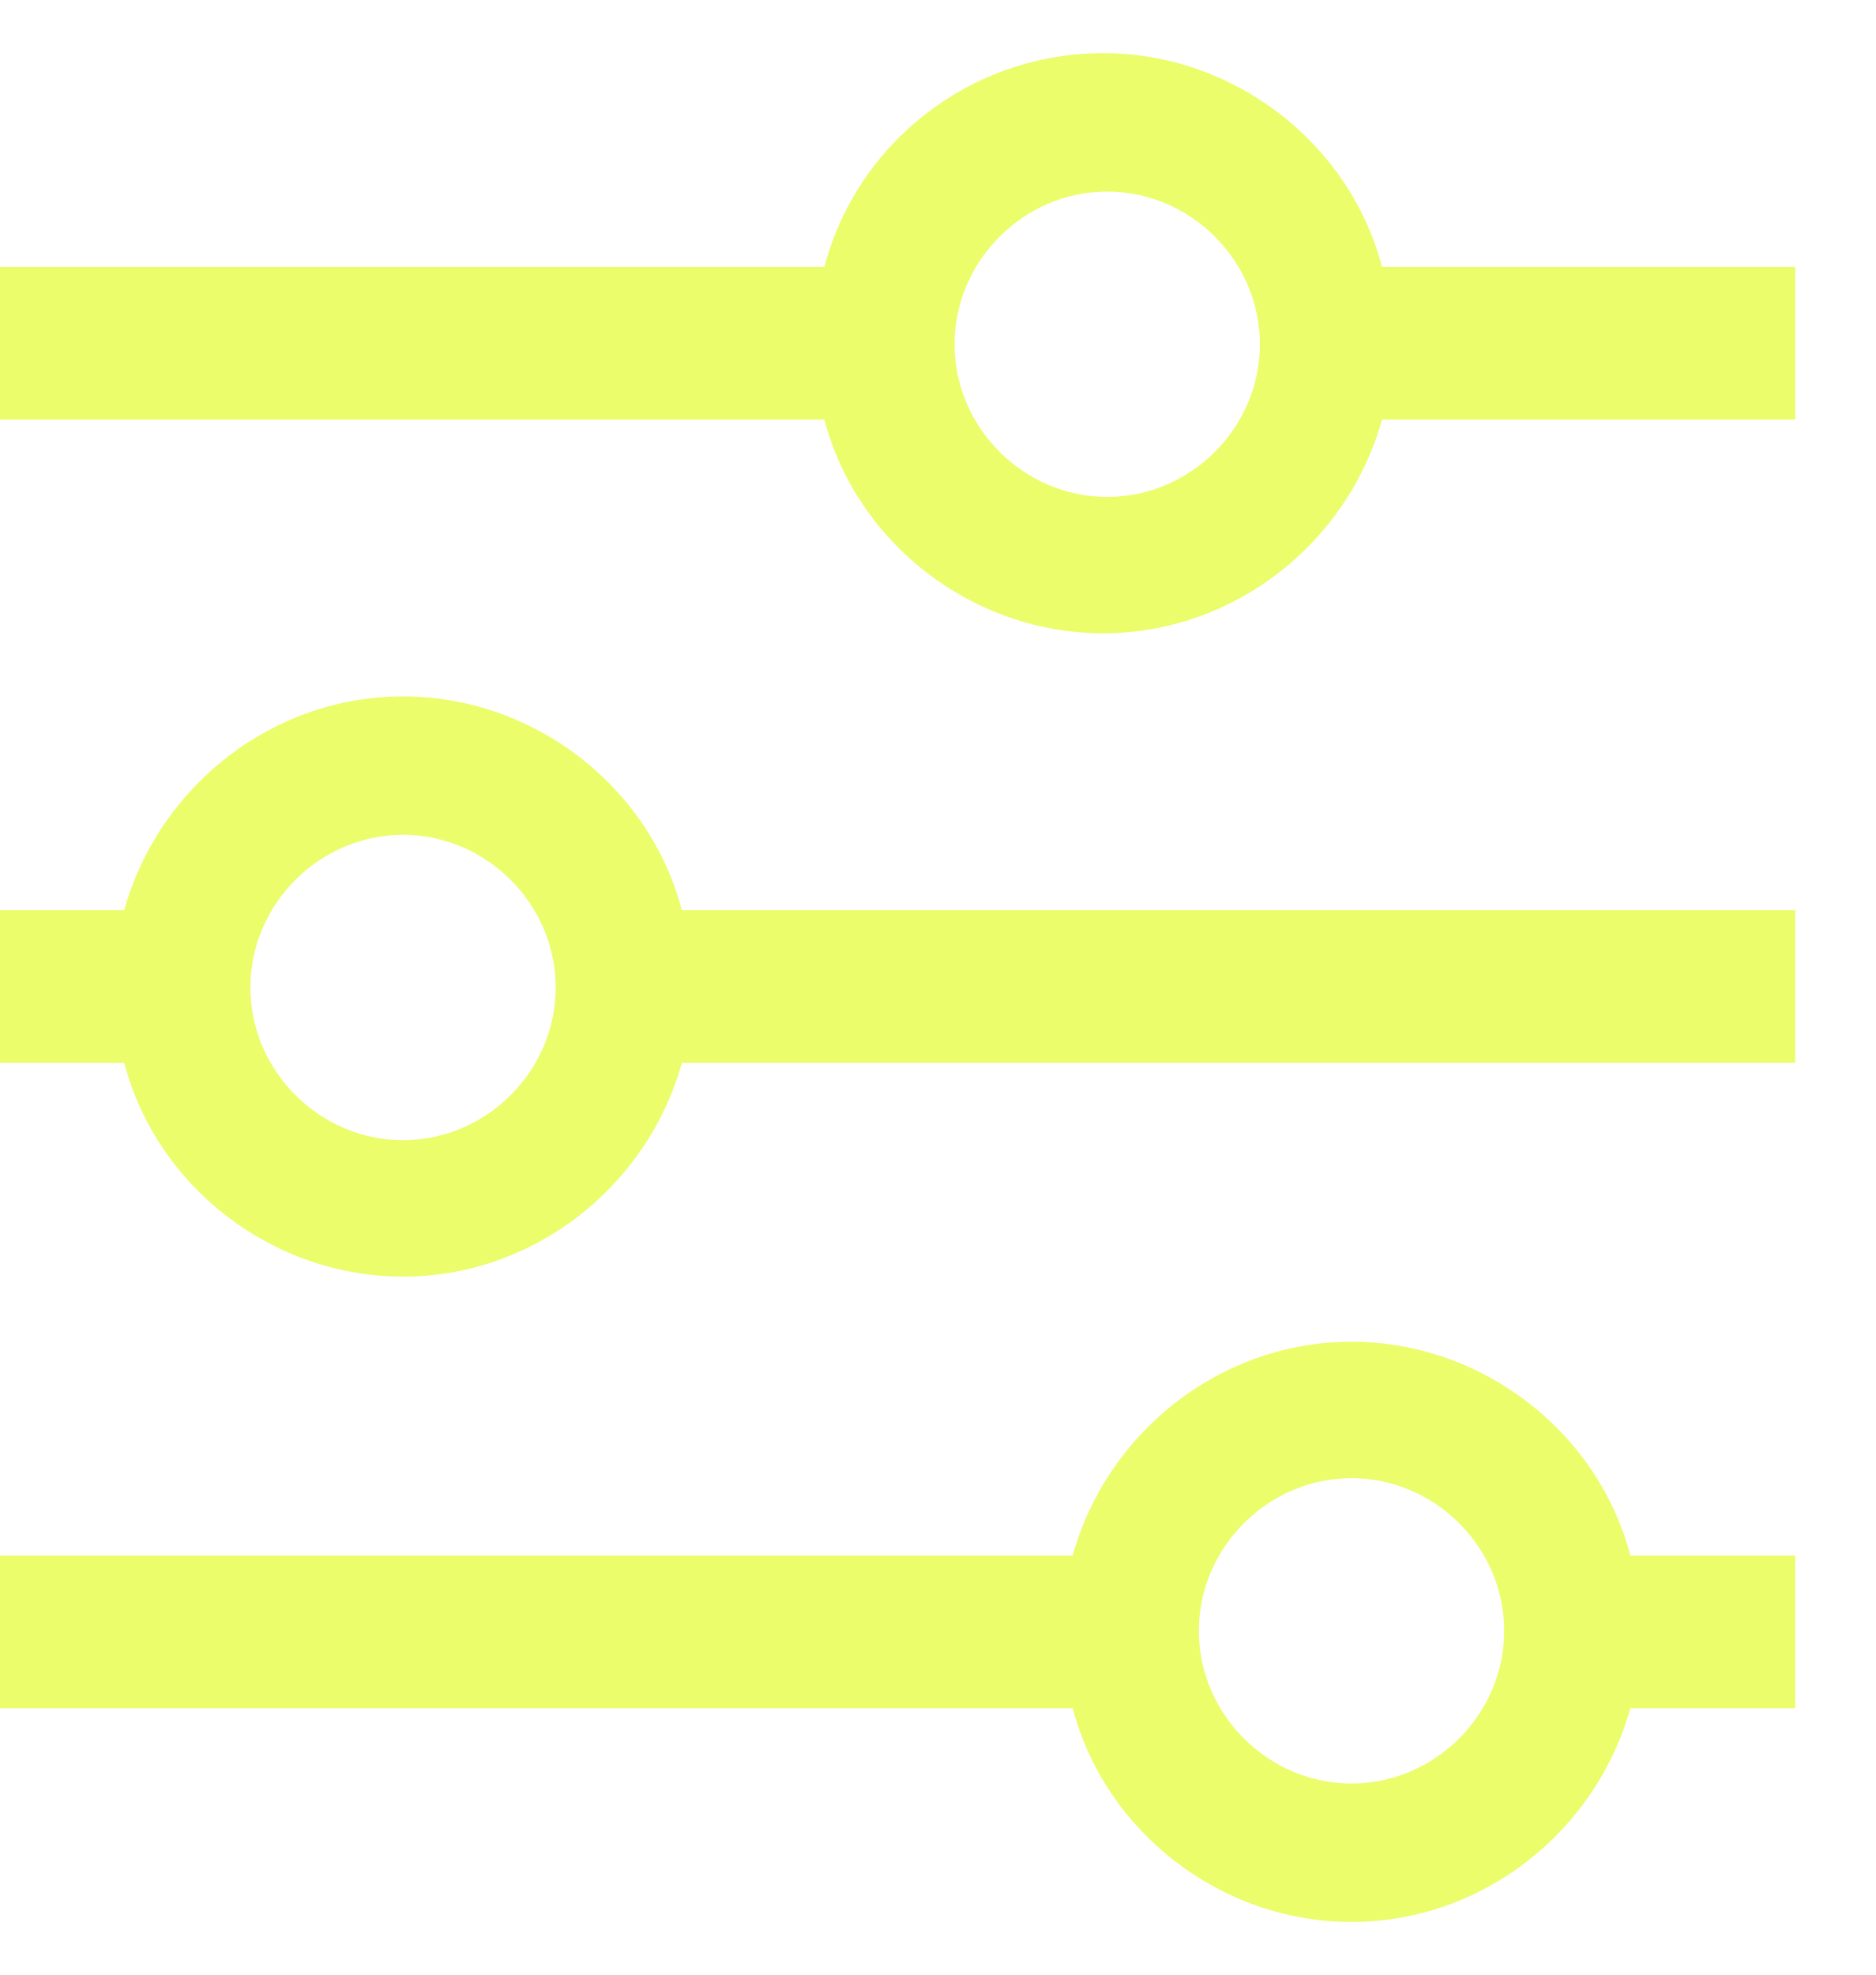
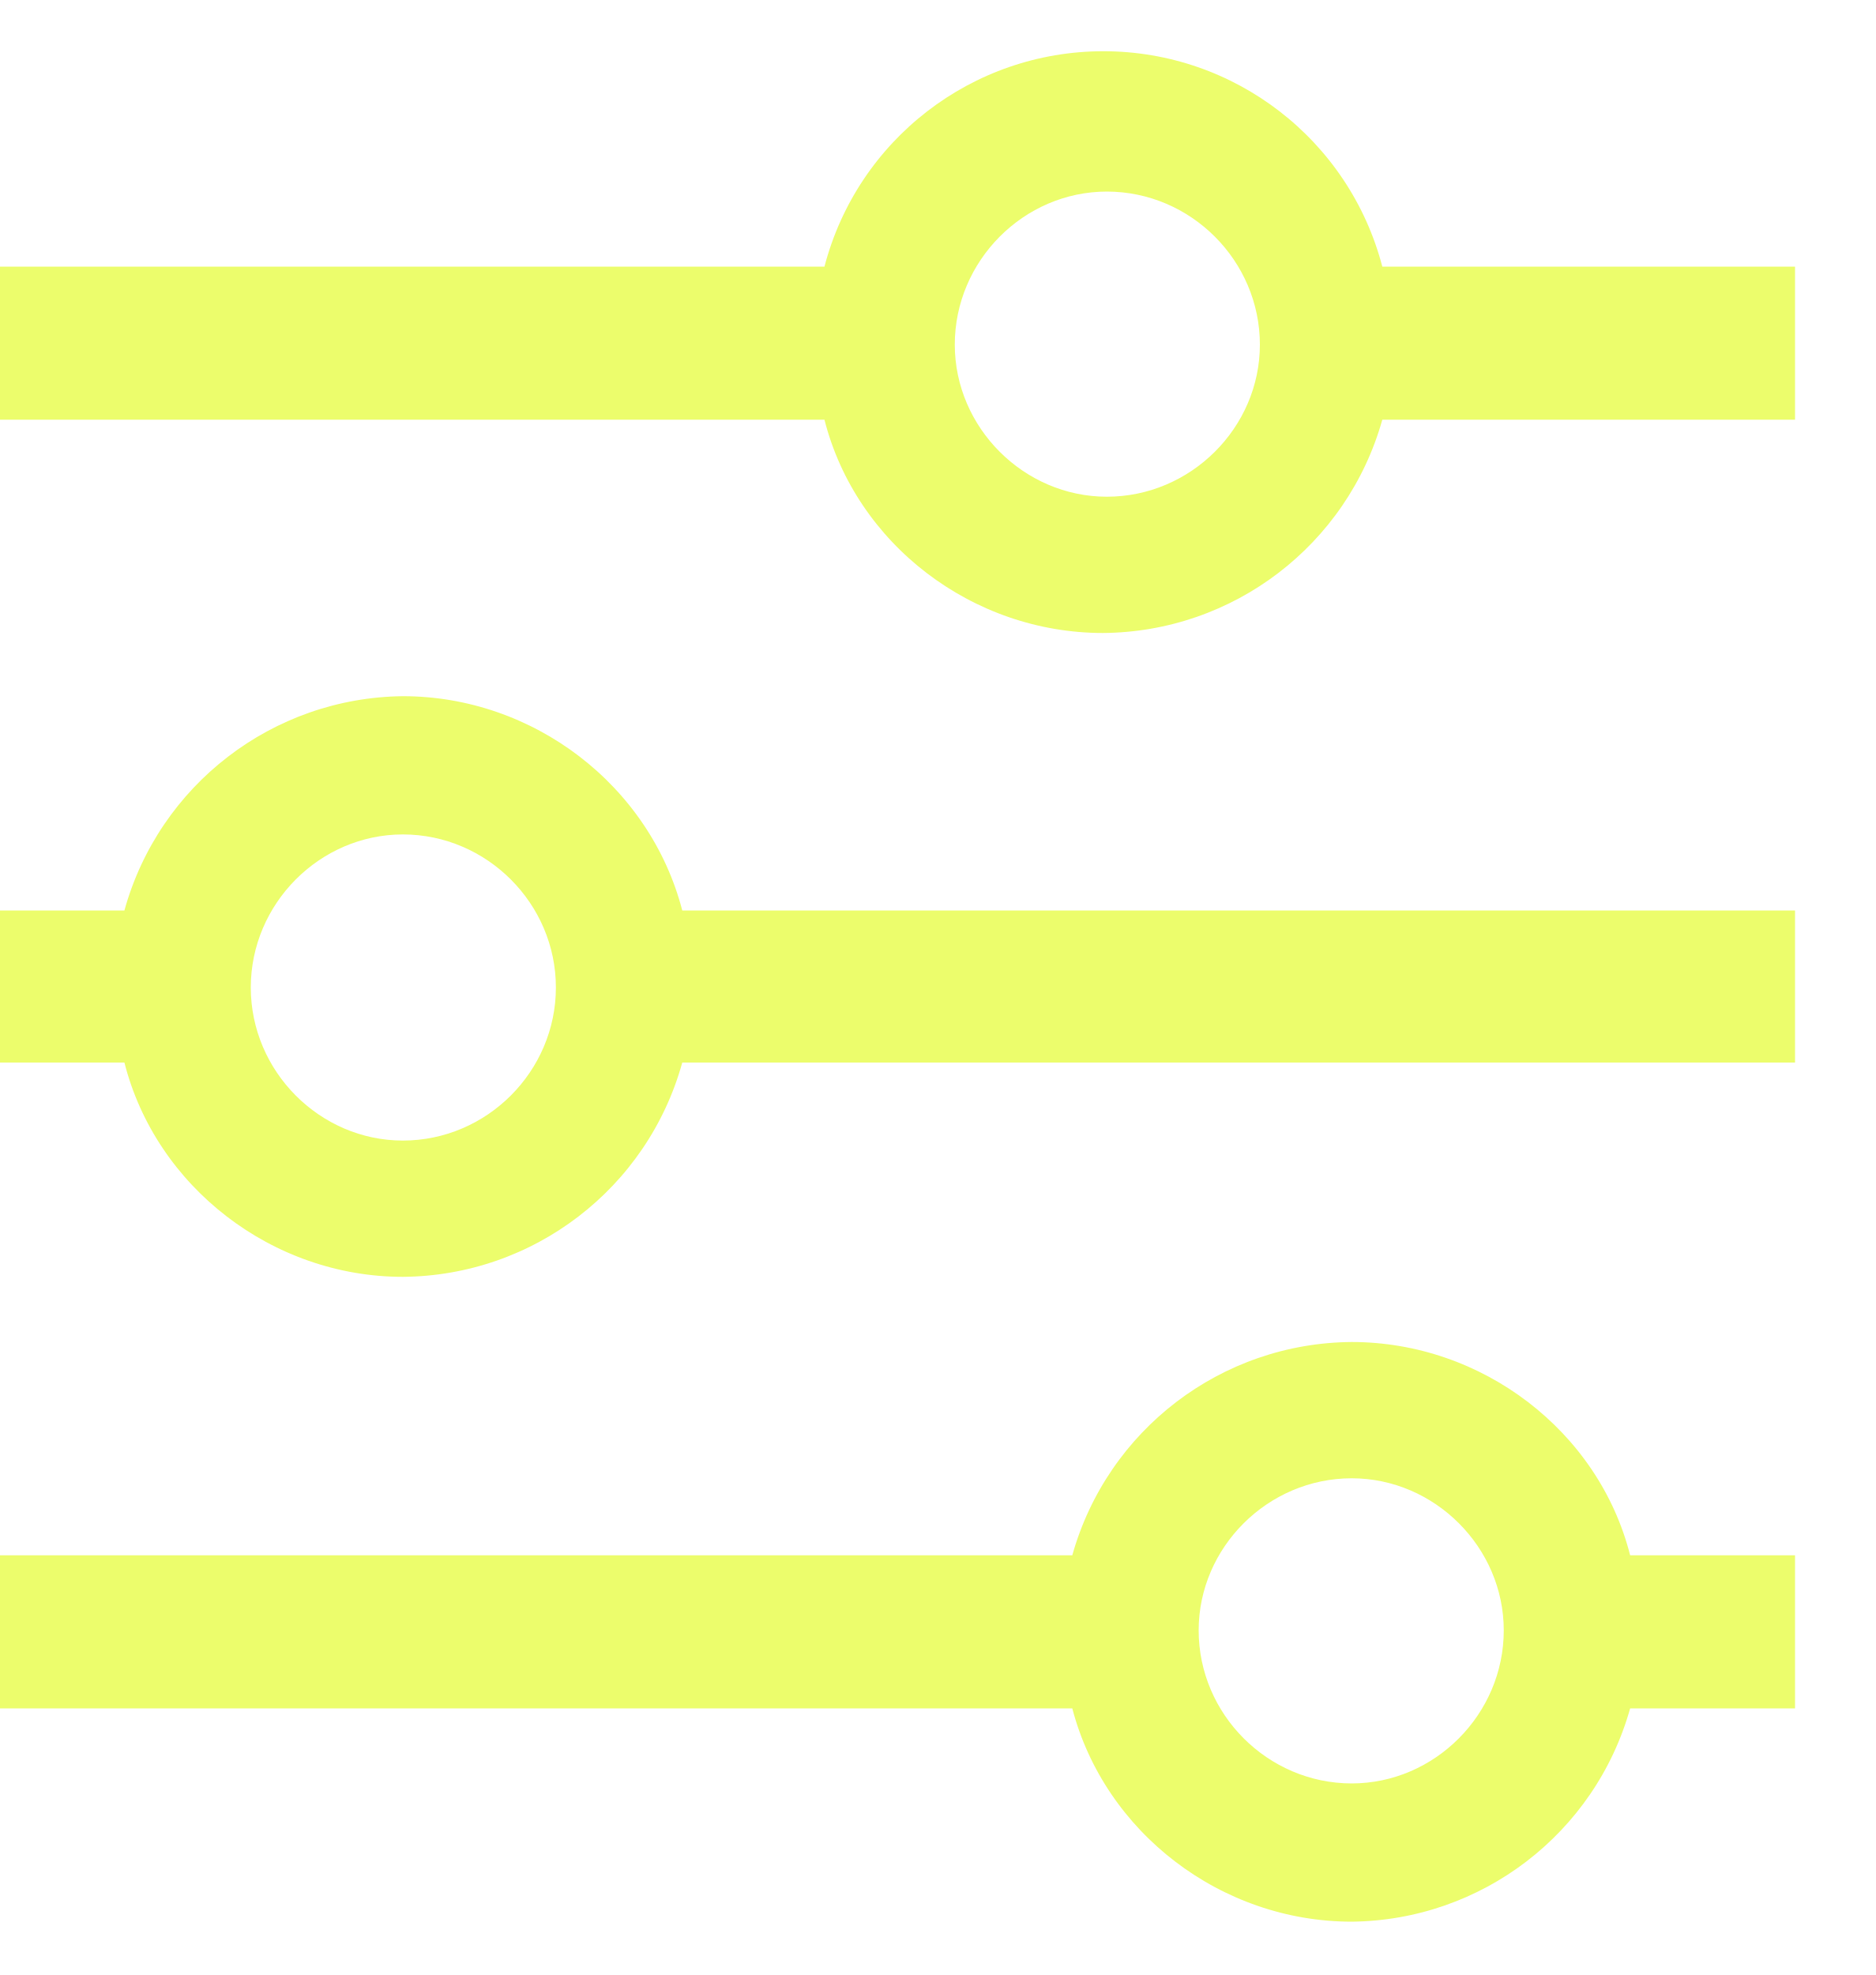
- <svg xmlns="http://www.w3.org/2000/svg" width="19" height="20" viewBox="0 0 19 20" fill="none">
-   <path d="M0 15.752H10.864C11.214 14.495 12.369 13.587 13.688 13.587C15.007 13.587 16.182 14.495 16.512 15.752H18.182V17.298H16.512C16.162 18.555 15.007 19.463 13.688 19.463C12.369 19.463 11.194 18.555 10.864 17.298H0V15.752ZM13.688 14.969C12.843 14.969 12.142 15.67 12.142 16.515C12.142 17.36 12.843 18.061 13.688 18.061C14.533 18.061 15.234 17.36 15.234 16.515C15.234 15.67 14.533 14.969 13.688 14.969Z" fill="#ECFD6C" />
-   <path d="M0 9.217H1.258C1.608 7.959 2.762 7.052 4.082 7.052C5.401 7.052 6.576 7.959 6.906 9.217H18.182V10.763H6.906C6.556 12.02 5.401 12.928 4.082 12.928C2.762 12.928 1.587 12.02 1.258 10.763H0L0 9.217ZM4.082 8.454C3.237 8.454 2.536 9.155 2.536 10C2.536 10.845 3.237 11.546 4.082 11.546C4.927 11.546 5.628 10.845 5.628 10C5.628 9.155 4.927 8.454 4.082 8.454Z" fill="#ECFD6C" />
-   <path d="M0 2.703H8.349C8.679 1.445 9.833 0.538 11.173 0.538C12.492 0.538 13.668 1.445 13.997 2.703H18.182V4.249H13.997C13.647 5.506 12.492 6.413 11.173 6.413C9.854 6.413 8.679 5.506 8.349 4.249H0V2.703ZM11.214 1.94C10.369 1.94 9.668 2.641 9.668 3.486C9.668 4.331 10.369 5.032 11.214 5.032C12.059 5.032 12.76 4.331 12.76 3.486C12.76 2.641 12.059 1.94 11.214 1.94Z" fill="#ECFD6C" />
+ <svg xmlns="http://www.w3.org/2000/svg" fill="none" viewBox="0 0 19 20">
+   <path fill="#ECFD6C" d="M0 15.75h10.86a2.96 2.96 0 0 1 2.83-2.16c1.32 0 2.5.9 2.82 2.16h1.67v1.55h-1.67a2.96 2.96 0 0 1-2.82 2.16c-1.32 0-2.5-.9-2.83-2.16H0v-1.55Zm13.69-.78c-.85 0-1.55.7-1.55 1.54 0 .85.7 1.55 1.55 1.55.84 0 1.54-.7 1.54-1.55 0-.84-.7-1.54-1.54-1.54ZM0 9.22h1.26a2.96 2.96 0 0 1 2.82-2.17c1.32 0 2.5.9 2.83 2.17h11.27v1.54H6.91a2.96 2.96 0 0 1-2.83 2.17c-1.32 0-2.5-.91-2.82-2.17H0V9.22Zm4.08-.77c-.84 0-1.54.7-1.54 1.55 0 .85.7 1.55 1.54 1.55.85 0 1.55-.7 1.55-1.55 0-.85-.7-1.55-1.55-1.55ZM0 2.7h8.35a2.92 2.92 0 0 1 5.65 0h4.18v1.55H14a2.96 2.96 0 0 1-2.83 2.16c-1.32 0-2.5-.9-2.82-2.16H0V2.7Zm11.21-.76c-.84 0-1.54.7-1.54 1.55 0 .84.7 1.54 1.54 1.54.85 0 1.55-.7 1.55-1.54 0-.85-.7-1.55-1.55-1.55Z" />
</svg>
